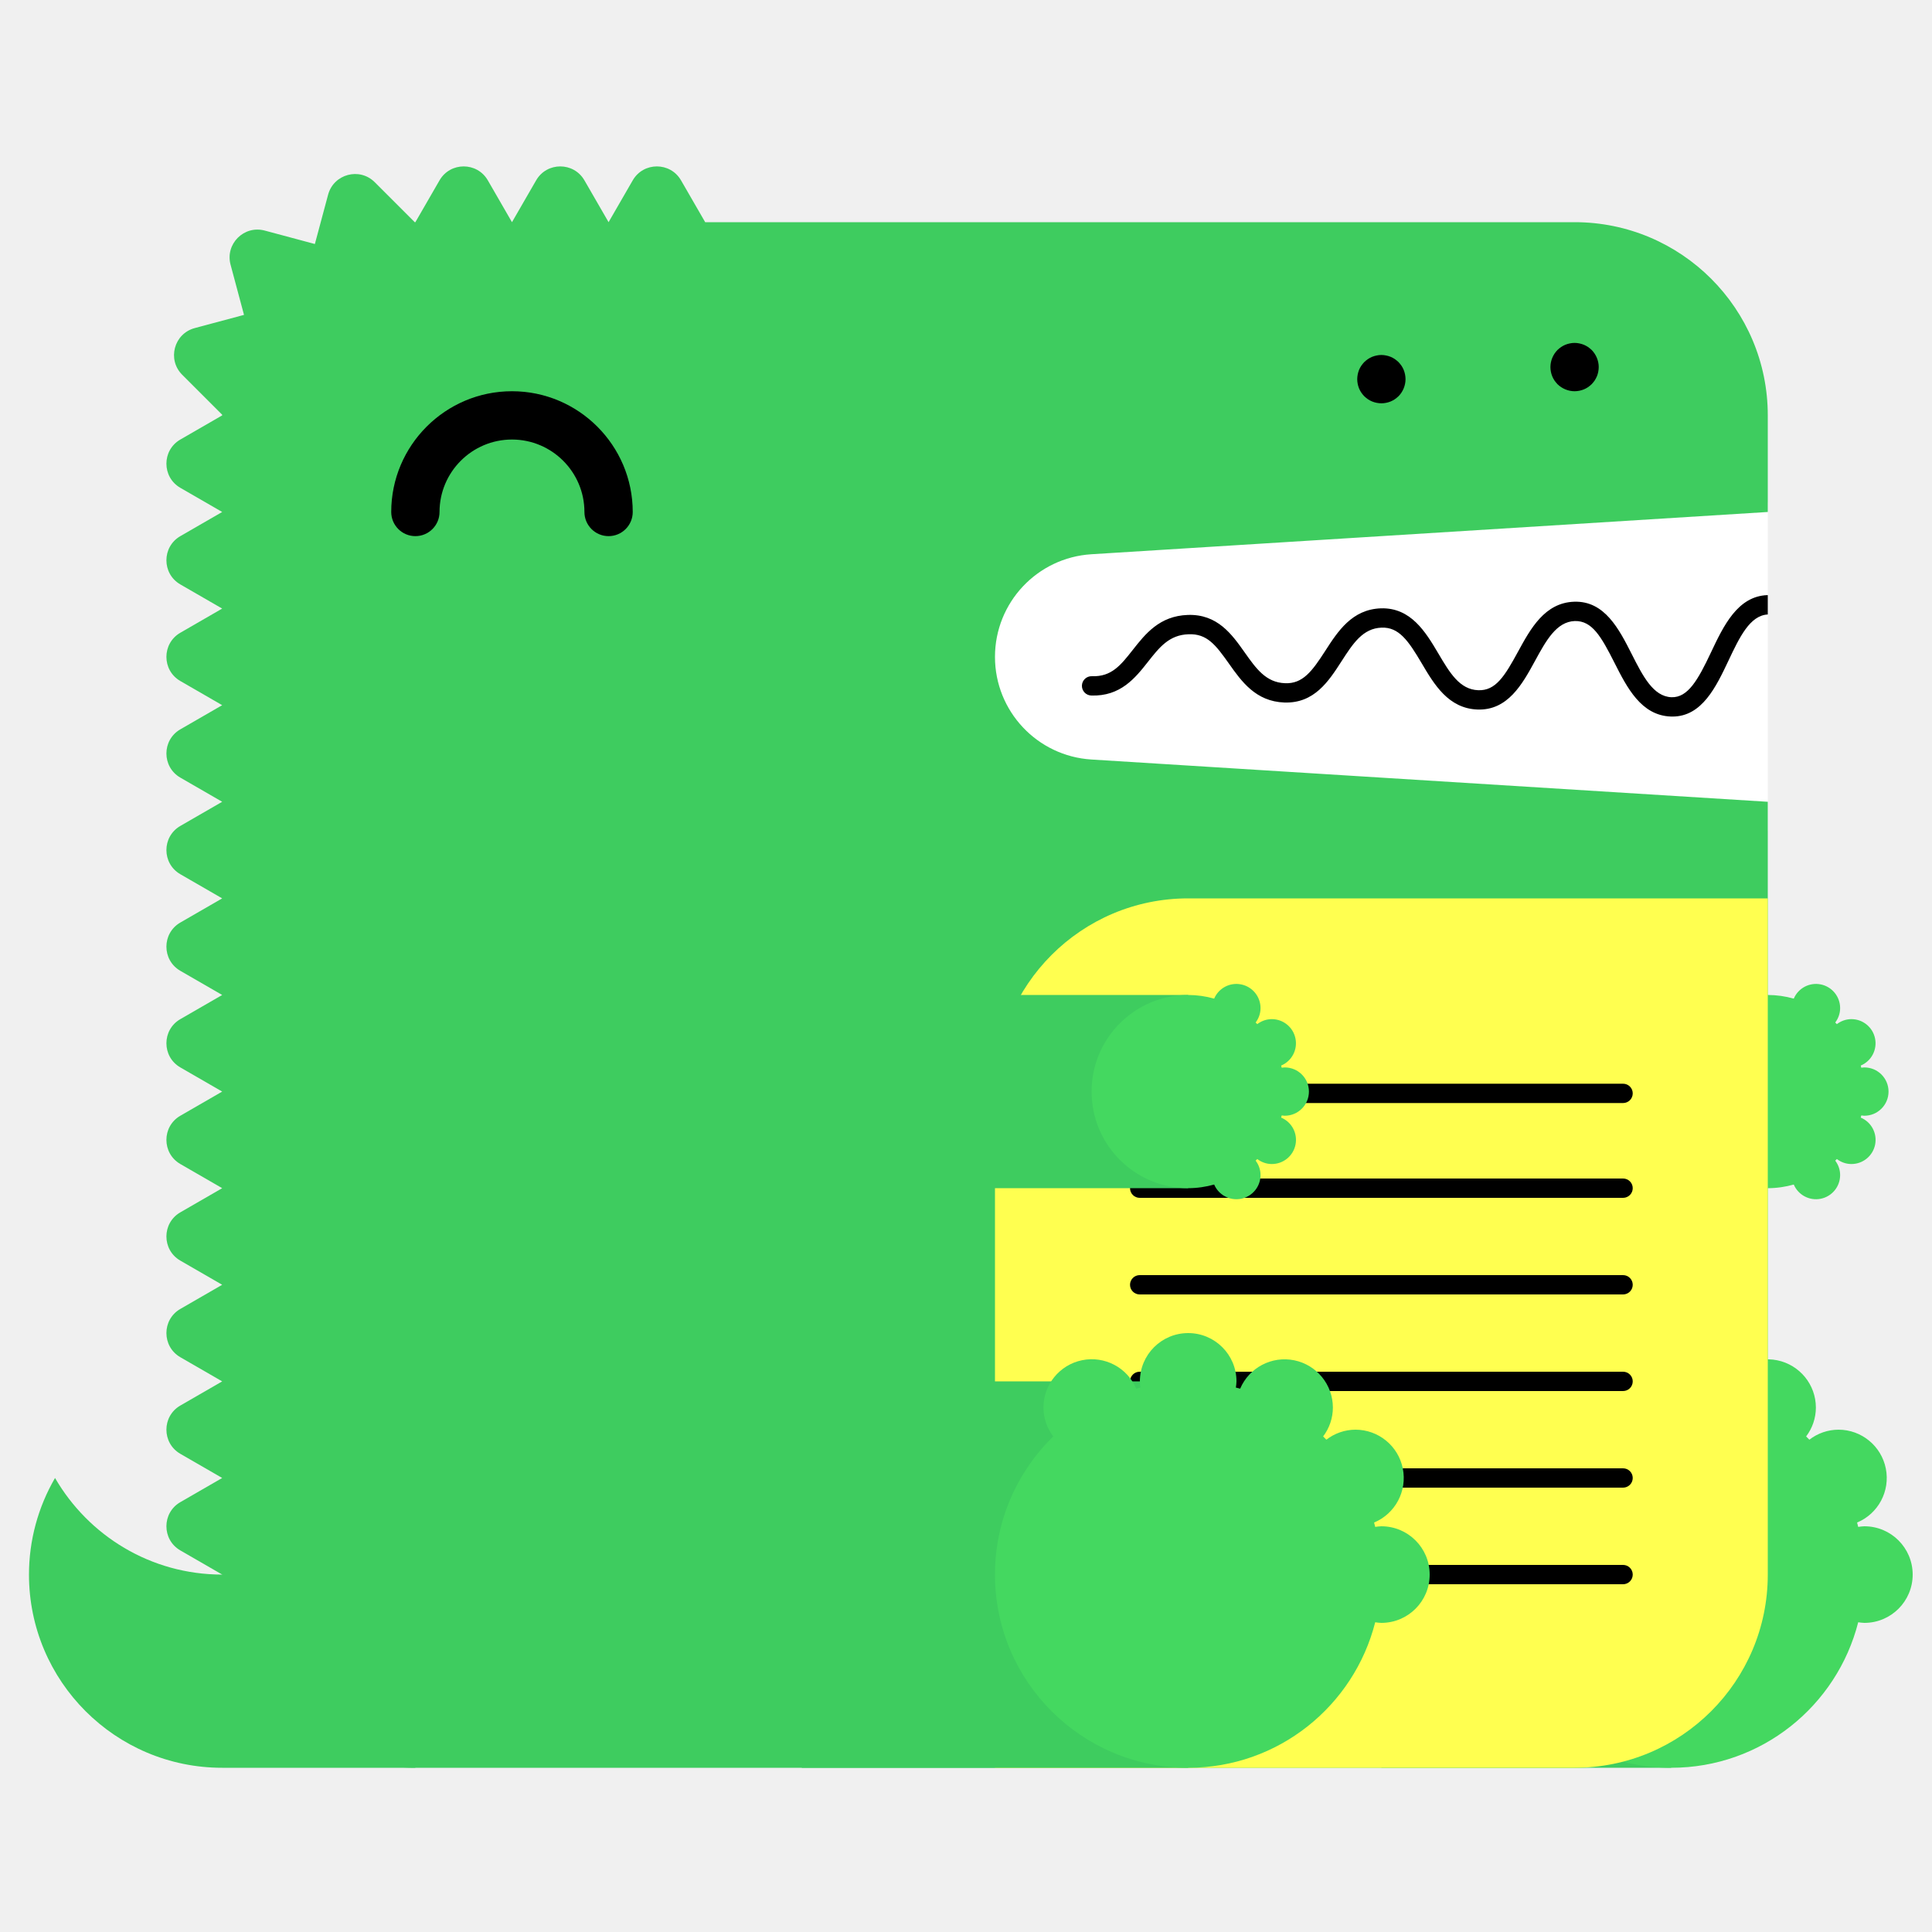
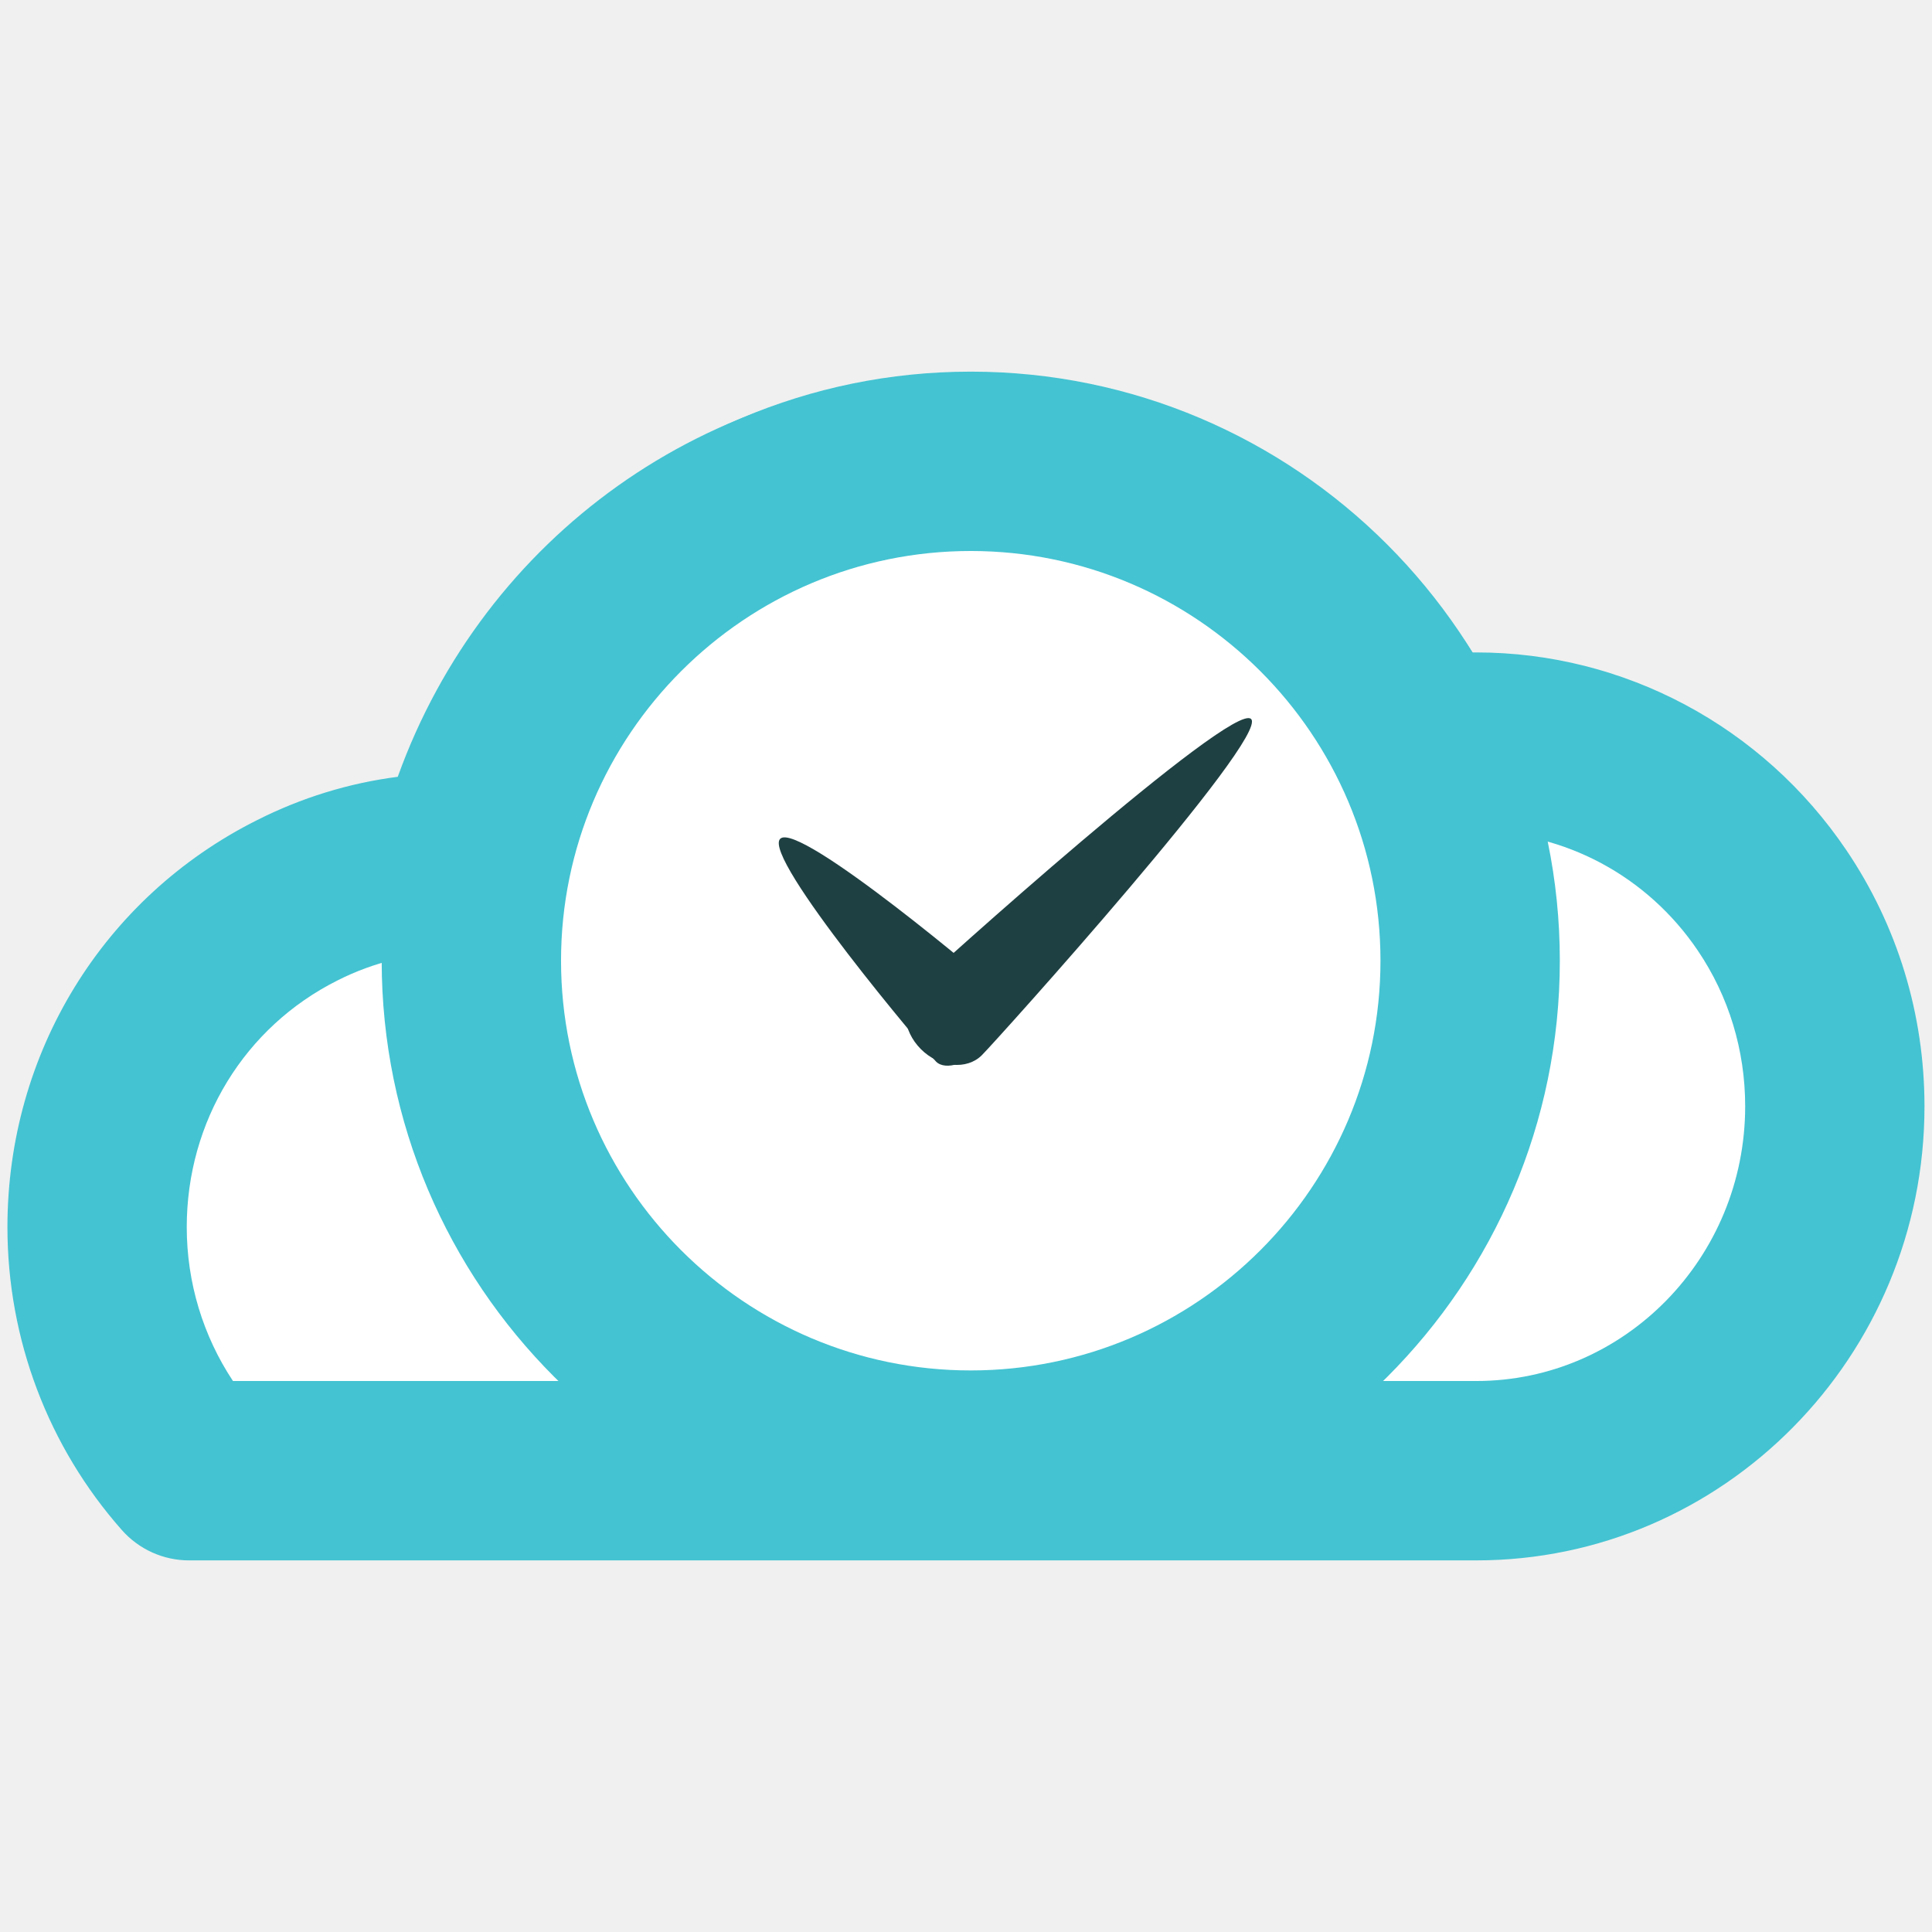
- <svg xmlns="http://www.w3.org/2000/svg" width="200" height="200" viewBox="0 0 200 200">
-   <g fill="none" fill-rule="evenodd">
-     <path fill="#FFF" d="M99 52h84v34H99z" />
-     <path d="M23 163c-7.398 0-13.843-4.027-17.303-10A19.886 19.886 0 0 0 3 163c0 11.046 8.954 20 20 20h20v-20H23z" fill="#3ECC5F" />
-     <path d="M112.98 57.376L183 53V43c0-11.046-8.954-20-20-20H73l-2.5-4.33c-1.112-1.925-3.889-1.925-5 0L63 23l-2.5-4.33c-1.111-1.925-3.889-1.925-5 0L53 23l-2.5-4.33c-1.111-1.925-3.889-1.925-5 0L43 23c-.022 0-.042.003-.065.003l-4.142-4.141c-1.57-1.571-4.252-.853-4.828 1.294l-1.369 5.104-5.192-1.392c-2.148-.575-4.111 1.389-3.535 3.536l1.39 5.193-5.102 1.367c-2.148.576-2.867 3.259-1.296 4.83l4.142 4.142c0 .021-.003.042-.003.064l-4.33 2.5c-1.925 1.111-1.925 3.889 0 5L23 53l-4.33 2.5c-1.925 1.111-1.925 3.889 0 5L23 63l-4.33 2.5c-1.925 1.111-1.925 3.889 0 5L23 73l-4.33 2.5c-1.925 1.111-1.925 3.889 0 5L23 83l-4.33 2.5c-1.925 1.111-1.925 3.889 0 5L23 93l-4.33 2.5c-1.925 1.111-1.925 3.889 0 5L23 103l-4.33 2.5c-1.925 1.111-1.925 3.889 0 5L23 113l-4.33 2.5c-1.925 1.111-1.925 3.889 0 5L23 123l-4.33 2.5c-1.925 1.111-1.925 3.889 0 5L23 133l-4.33 2.5c-1.925 1.111-1.925 3.889 0 5L23 143l-4.33 2.5c-1.925 1.111-1.925 3.889 0 5L23 153l-4.33 2.5c-1.925 1.111-1.925 3.889 0 5L23 163c0 11.046 8.954 20 20 20h120c11.046 0 20-8.954 20-20V83l-70.02-4.376A10.645 10.645 0 0 1 103 68c0-5.621 4.37-10.273 9.98-10.624" fill="#3ECC5F" />
-     <path fill="#3ECC5F" d="M143 183h30v-40h-30z" />
-     <path d="M193 158c-.219 0-.428.037-.639.064-.038-.15-.074-.301-.116-.451A5 5 0 0 0 190.32 148a4.96 4.96 0 0 0-3.016 1.036 26.531 26.531 0 0 0-.335-.336 4.955 4.955 0 0 0 1.011-2.987 5 5 0 0 0-9.599-1.959c-.148-.042-.297-.077-.445-.115.027-.211.064-.42.064-.639a5 5 0 0 0-5-5 5 5 0 0 0-5 5c0 .219.037.428.064.639-.148.038-.297.073-.445.115a4.998 4.998 0 0 0-9.599 1.959c0 1.125.384 2.151 1.011 2.987-3.717 3.632-6.031 8.693-6.031 14.3 0 11.046 8.954 20 20 20 9.339 0 17.16-6.41 19.361-15.064.211.027.42.064.639.064a5 5 0 0 0 5-5 5 5 0 0 0-5-5" fill="#44D860" />
-     <path fill="#3ECC5F" d="M153 123h30v-20h-30z" />
-     <path d="M193 115.5a2.5 2.5 0 1 0 0-5c-.109 0-.214.019-.319.032-.02-.075-.037-.15-.058-.225a2.501 2.501 0 0 0-.963-4.807c-.569 0-1.088.197-1.508.518a6.653 6.653 0 0 0-.168-.168c.314-.417.506-.931.506-1.494a2.5 2.5 0 0 0-4.8-.979A9.987 9.987 0 0 0 183 103c-5.522 0-10 4.478-10 10s4.478 10 10 10c.934 0 1.833-.138 2.69-.377a2.5 2.5 0 0 0 4.8-.979c0-.563-.192-1.077-.506-1.494.057-.055.113-.111.168-.168.42.321.939.518 1.508.518a2.5 2.5 0 0 0 .963-4.807c.021-.074.038-.15.058-.225.105.013.21.032.319.032" fill="#44D860" />
-     <path d="M63 55.5a2.5 2.5 0 0 1-2.5-2.5c0-4.136-3.364-7.5-7.5-7.5s-7.5 3.364-7.5 7.5a2.5 2.5 0 1 1-5 0c0-6.893 5.607-12.5 12.5-12.5S65.5 46.107 65.5 53a2.5 2.5 0 0 1-2.5 2.5" fill="#000" />
-     <path d="M103 183h60c11.046 0 20-8.954 20-20V93h-60c-11.046 0-20 8.954-20 20v70z" fill="#FFFF50" />
-     <path d="M168.02 124h-50.04a1 1 0 1 1 0-2h50.04a1 1 0 1 1 0 2m0 20h-50.04a1 1 0 1 1 0-2h50.04a1 1 0 1 1 0 2m0 20h-50.04a1 1 0 1 1 0-2h50.04a1 1 0 1 1 0 2m0-49.814h-50.04a1 1 0 1 1 0-2h50.04a1 1 0 1 1 0 2m0 19.814h-50.04a1 1 0 1 1 0-2h50.04a1 1 0 1 1 0 2m0 20h-50.04a1 1 0 1 1 0-2h50.04a1 1 0 1 1 0 2M183 61.611c-.012 0-.022-.006-.034-.005-3.09.105-4.552 3.196-5.842 5.923-1.346 2.85-2.387 4.703-4.093 4.647-1.889-.068-2.969-2.202-4.113-4.46-1.314-2.594-2.814-5.536-5.963-5.426-3.046.104-4.513 2.794-5.807 5.167-1.377 2.528-2.314 4.065-4.121 3.994-1.927-.07-2.951-1.805-4.136-3.813-1.321-2.236-2.848-4.75-5.936-4.664-2.994.103-4.465 2.385-5.763 4.4-1.373 2.13-2.335 3.428-4.165 3.351-1.973-.07-2.992-1.51-4.171-3.177-1.324-1.873-2.816-3.993-5.895-3.89-2.928.1-4.399 1.97-5.696 3.618-1.232 1.564-2.194 2.802-4.229 2.724a1 1 0 0 0-.072 2c3.017.101 4.545-1.8 5.872-3.487 1.177-1.496 2.193-2.787 4.193-2.855 1.926-.082 2.829 1.115 4.195 3.045 1.297 1.834 2.769 3.914 5.731 4.021 3.103.104 4.596-2.215 5.918-4.267 1.182-1.834 2.202-3.417 4.15-3.484 1.793-.067 2.769 1.35 4.145 3.681 1.297 2.197 2.766 4.686 5.787 4.796 3.125.108 4.634-2.62 5.949-5.035 1.139-2.088 2.214-4.06 4.119-4.126 1.793-.042 2.728 1.595 4.111 4.33 1.292 2.553 2.757 5.445 5.825 5.556l.169.003c3.064 0 4.518-3.075 5.805-5.794 1.139-2.41 2.217-4.68 4.067-4.773v-2z" fill="#000" />
-     <path fill="#3ECC5F" d="M83 183h40v-40H83z" />
-     <path d="M143 158c-.219 0-.428.037-.639.064-.038-.15-.074-.301-.116-.451A5 5 0 0 0 140.32 148a4.96 4.96 0 0 0-3.016 1.036 26.531 26.531 0 0 0-.335-.336 4.955 4.955 0 0 0 1.011-2.987 5 5 0 0 0-9.599-1.959c-.148-.042-.297-.077-.445-.115.027-.211.064-.42.064-.639a5 5 0 0 0-5-5 5 5 0 0 0-5 5c0 .219.037.428.064.639-.148.038-.297.073-.445.115a4.998 4.998 0 0 0-9.599 1.959c0 1.125.384 2.151 1.011 2.987-3.717 3.632-6.031 8.693-6.031 14.3 0 11.046 8.954 20 20 20 9.339 0 17.16-6.41 19.361-15.064.211.027.42.064.639.064a5 5 0 0 0 5-5 5 5 0 0 0-5-5" fill="#44D860" />
-     <path fill="#3ECC5F" d="M83 123h40v-20H83z" />
-     <path d="M133 115.5a2.5 2.5 0 1 0 0-5c-.109 0-.214.019-.319.032-.02-.075-.037-.15-.058-.225a2.501 2.501 0 0 0-.963-4.807c-.569 0-1.088.197-1.508.518a6.653 6.653 0 0 0-.168-.168c.314-.417.506-.931.506-1.494a2.5 2.5 0 0 0-4.8-.979A9.987 9.987 0 0 0 123 103c-5.522 0-10 4.478-10 10s4.478 10 10 10c.934 0 1.833-.138 2.69-.377a2.5 2.5 0 0 0 4.8-.979c0-.563-.192-1.077-.506-1.494.057-.055.113-.111.168-.168.42.321.939.518 1.508.518a2.5 2.5 0 0 0 .963-4.807c.021-.074.038-.15.058-.225.105.013.21.032.319.032" fill="#44D860" />
-     <path d="M143 41.75c-.16 0-.33-.02-.49-.05a2.52 2.52 0 0 1-.47-.14c-.15-.06-.29-.14-.431-.23-.13-.09-.259-.2-.38-.31-.109-.12-.219-.24-.309-.38s-.17-.28-.231-.43a2.619 2.619 0 0 1-.189-.96c0-.16.02-.33.05-.49.03-.16.08-.31.139-.47.061-.15.141-.29.231-.43.09-.13.2-.26.309-.38.121-.11.25-.22.38-.31.141-.09.281-.17.431-.23.149-.06.31-.11.47-.14.32-.07.65-.07.98 0 .159.03.32.08.47.14.149.06.29.14.43.23.13.09.259.2.38.31.11.12.22.25.31.38.09.14.17.28.23.43.06.16.11.31.14.47.029.16.05.33.05.49 0 .66-.271 1.31-.73 1.77-.121.11-.25.22-.38.31-.14.09-.281.17-.43.23a2.565 2.565 0 0 1-.96.19m20-1.25c-.66 0-1.3-.27-1.771-.73a3.802 3.802 0 0 1-.309-.38c-.09-.14-.17-.28-.231-.43a2.619 2.619 0 0 1-.189-.96c0-.66.27-1.3.729-1.77.121-.11.25-.22.38-.31.141-.09.281-.17.431-.23.149-.06.31-.11.47-.14.32-.07.66-.07.98 0 .159.03.32.08.47.14.149.06.29.14.43.23.13.09.259.2.38.31.459.47.73 1.11.73 1.77 0 .16-.021.33-.05.49-.03.16-.08.32-.14.47-.07.15-.14.29-.23.43-.09.13-.2.26-.31.38-.121.11-.25.22-.38.31-.14.09-.281.17-.43.23a2.565 2.565 0 0 1-.96.19" fill="#000" />
+ <svg xmlns="http://www.w3.org/2000/svg" id="_レイヤー_1" data-name="レイヤー 1" viewBox="0 0 512 512">
+   <defs>
+     <style>
+       .cls-1 {
+         fill: #44c3d2;
+       }
+ 
+       .cls-2 {
+         fill: #fff;
+       }
+ 
+       .cls-3 {
+         fill: #1f4042;
+       }
+     </style>
+   </defs>
+   <g>
+     <path class="cls-2" d="M486.26,293.19c0,53.35-42.54,96.56-95.02,96.56H50.11c-15.13-17.1-24.37-39.72-24.37-64.55,0-37.99,21.6-70.86,53.04-86.61,12.65-6.39,26.93-9.96,42.02-9.96.85,0,1.7,0,2.55.08,14.61-60.64,68.46-105.62,132.67-105.62,52.67,0,98.39,30.28,121.13,74.66,4.59-.71,9.32-1.09,14.09-1.09,32.55,0,61.25,16.61,78.38,41.93,10.5,15.52,16.64,34.3,16.64,54.59Z" />
+     <path class="cls-1" d="M391.24,413.52H50.11c-6.81,0-13.29-2.92-17.8-8.02-19.56-22.11-30.34-50.63-30.34-80.3,0-46.09,25.35-87.42,66.16-107.86,11.78-5.95,24.28-9.8,37.28-11.48,22.85-63.54,82.46-106.53,150.6-106.53,54.69,0,104.78,27.82,134.21,73.57.34,0,.67,0,1.01,0,39.22,0,75.88,19.58,98.06,52.38,13.55,20.03,20.72,43.51,20.72,67.91,0,66.35-53.29,120.33-118.79,120.33ZM61.75,365.98h329.49c39.29,0,71.25-32.66,71.25-72.8,0-14.86-4.34-29.13-12.56-41.28-13.33-19.72-35.28-31.48-58.69-31.48-3.49,0-7,.27-10.43.8-10.13,1.58-20.13-3.51-24.81-12.64-19.52-38.08-57.83-61.73-99.99-61.73-52.11,0-97.17,35.95-109.57,87.42-2.75,11.43-13.44,19.14-25.17,18.11l-.49.02c-11.04,0-21.58,2.49-31.31,7.41-24.69,12.36-39.98,37.4-39.98,65.39,0,14.64,4.3,28.8,12.25,40.78Z" />
  </g>
+   <g>
+     <circle class="cls-2" cx="257.26" cy="254.59" r="132.35" />
+     <path class="cls-1" d="M257.26,410.71c-86.08,0-156.11-70.03-156.11-156.11s70.03-156.11,156.11-156.11,156.11,70.03,156.11,156.11-70.03,156.11-156.11,156.11ZM257.26,146.02c-59.87,0-108.58,48.71-108.58,108.58s48.71,108.58,108.58,108.58,108.58-48.71,108.58-108.58-48.71-108.58-108.58-108.58Z" />
+   </g>
+   <path class="cls-3" d="M260.2,279.64c-3.99,3.99-11.28,3.27-16.15-1.6-4.87-4.87-5.59-12.16-1.6-16.15s84.23-76.22,89.1-71.35c4.87,4.87-67.36,85.11-71.35,89.1Z" />
+   <path class="cls-3" d="M265.8,263.59c2.5,2.5.54,8.55-4.32,13.42-4.87,4.87-10.93,6.82-13.42,4.32-2.5-2.5-46.16-54.17-41.3-59.04,4.87-4.87,56.55,38.8,59.04,41.3Z" />
</svg>
